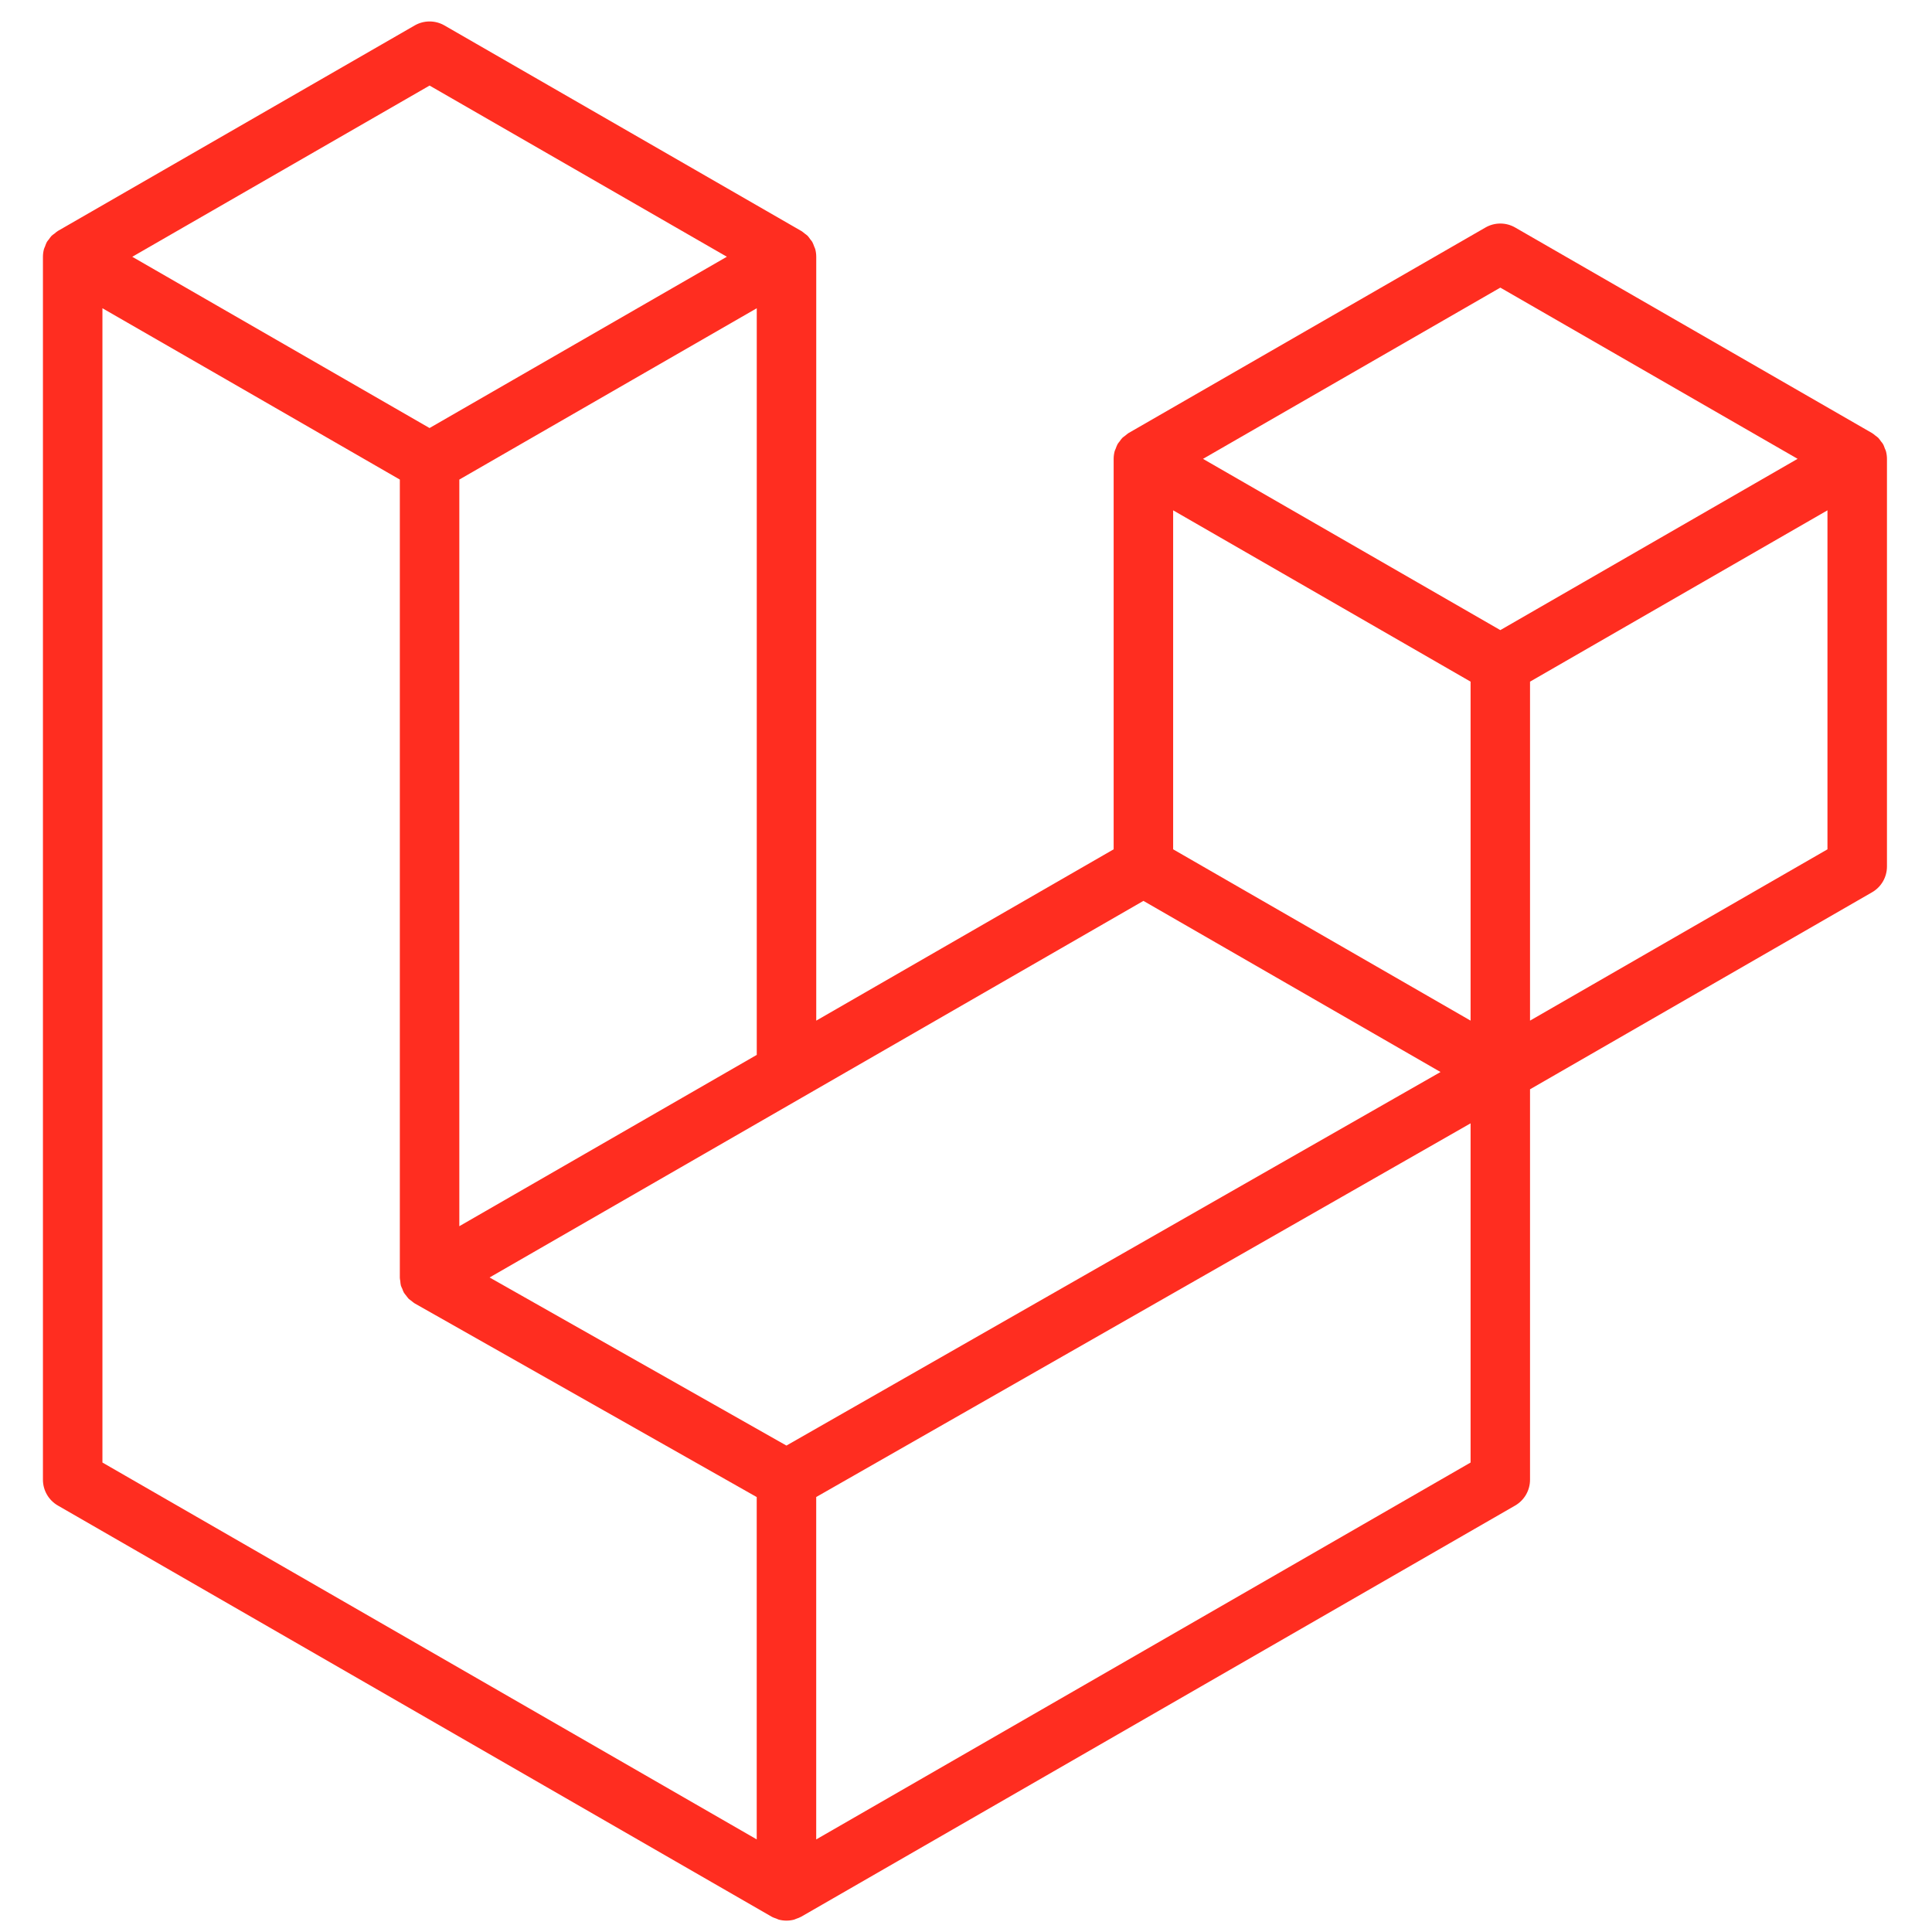
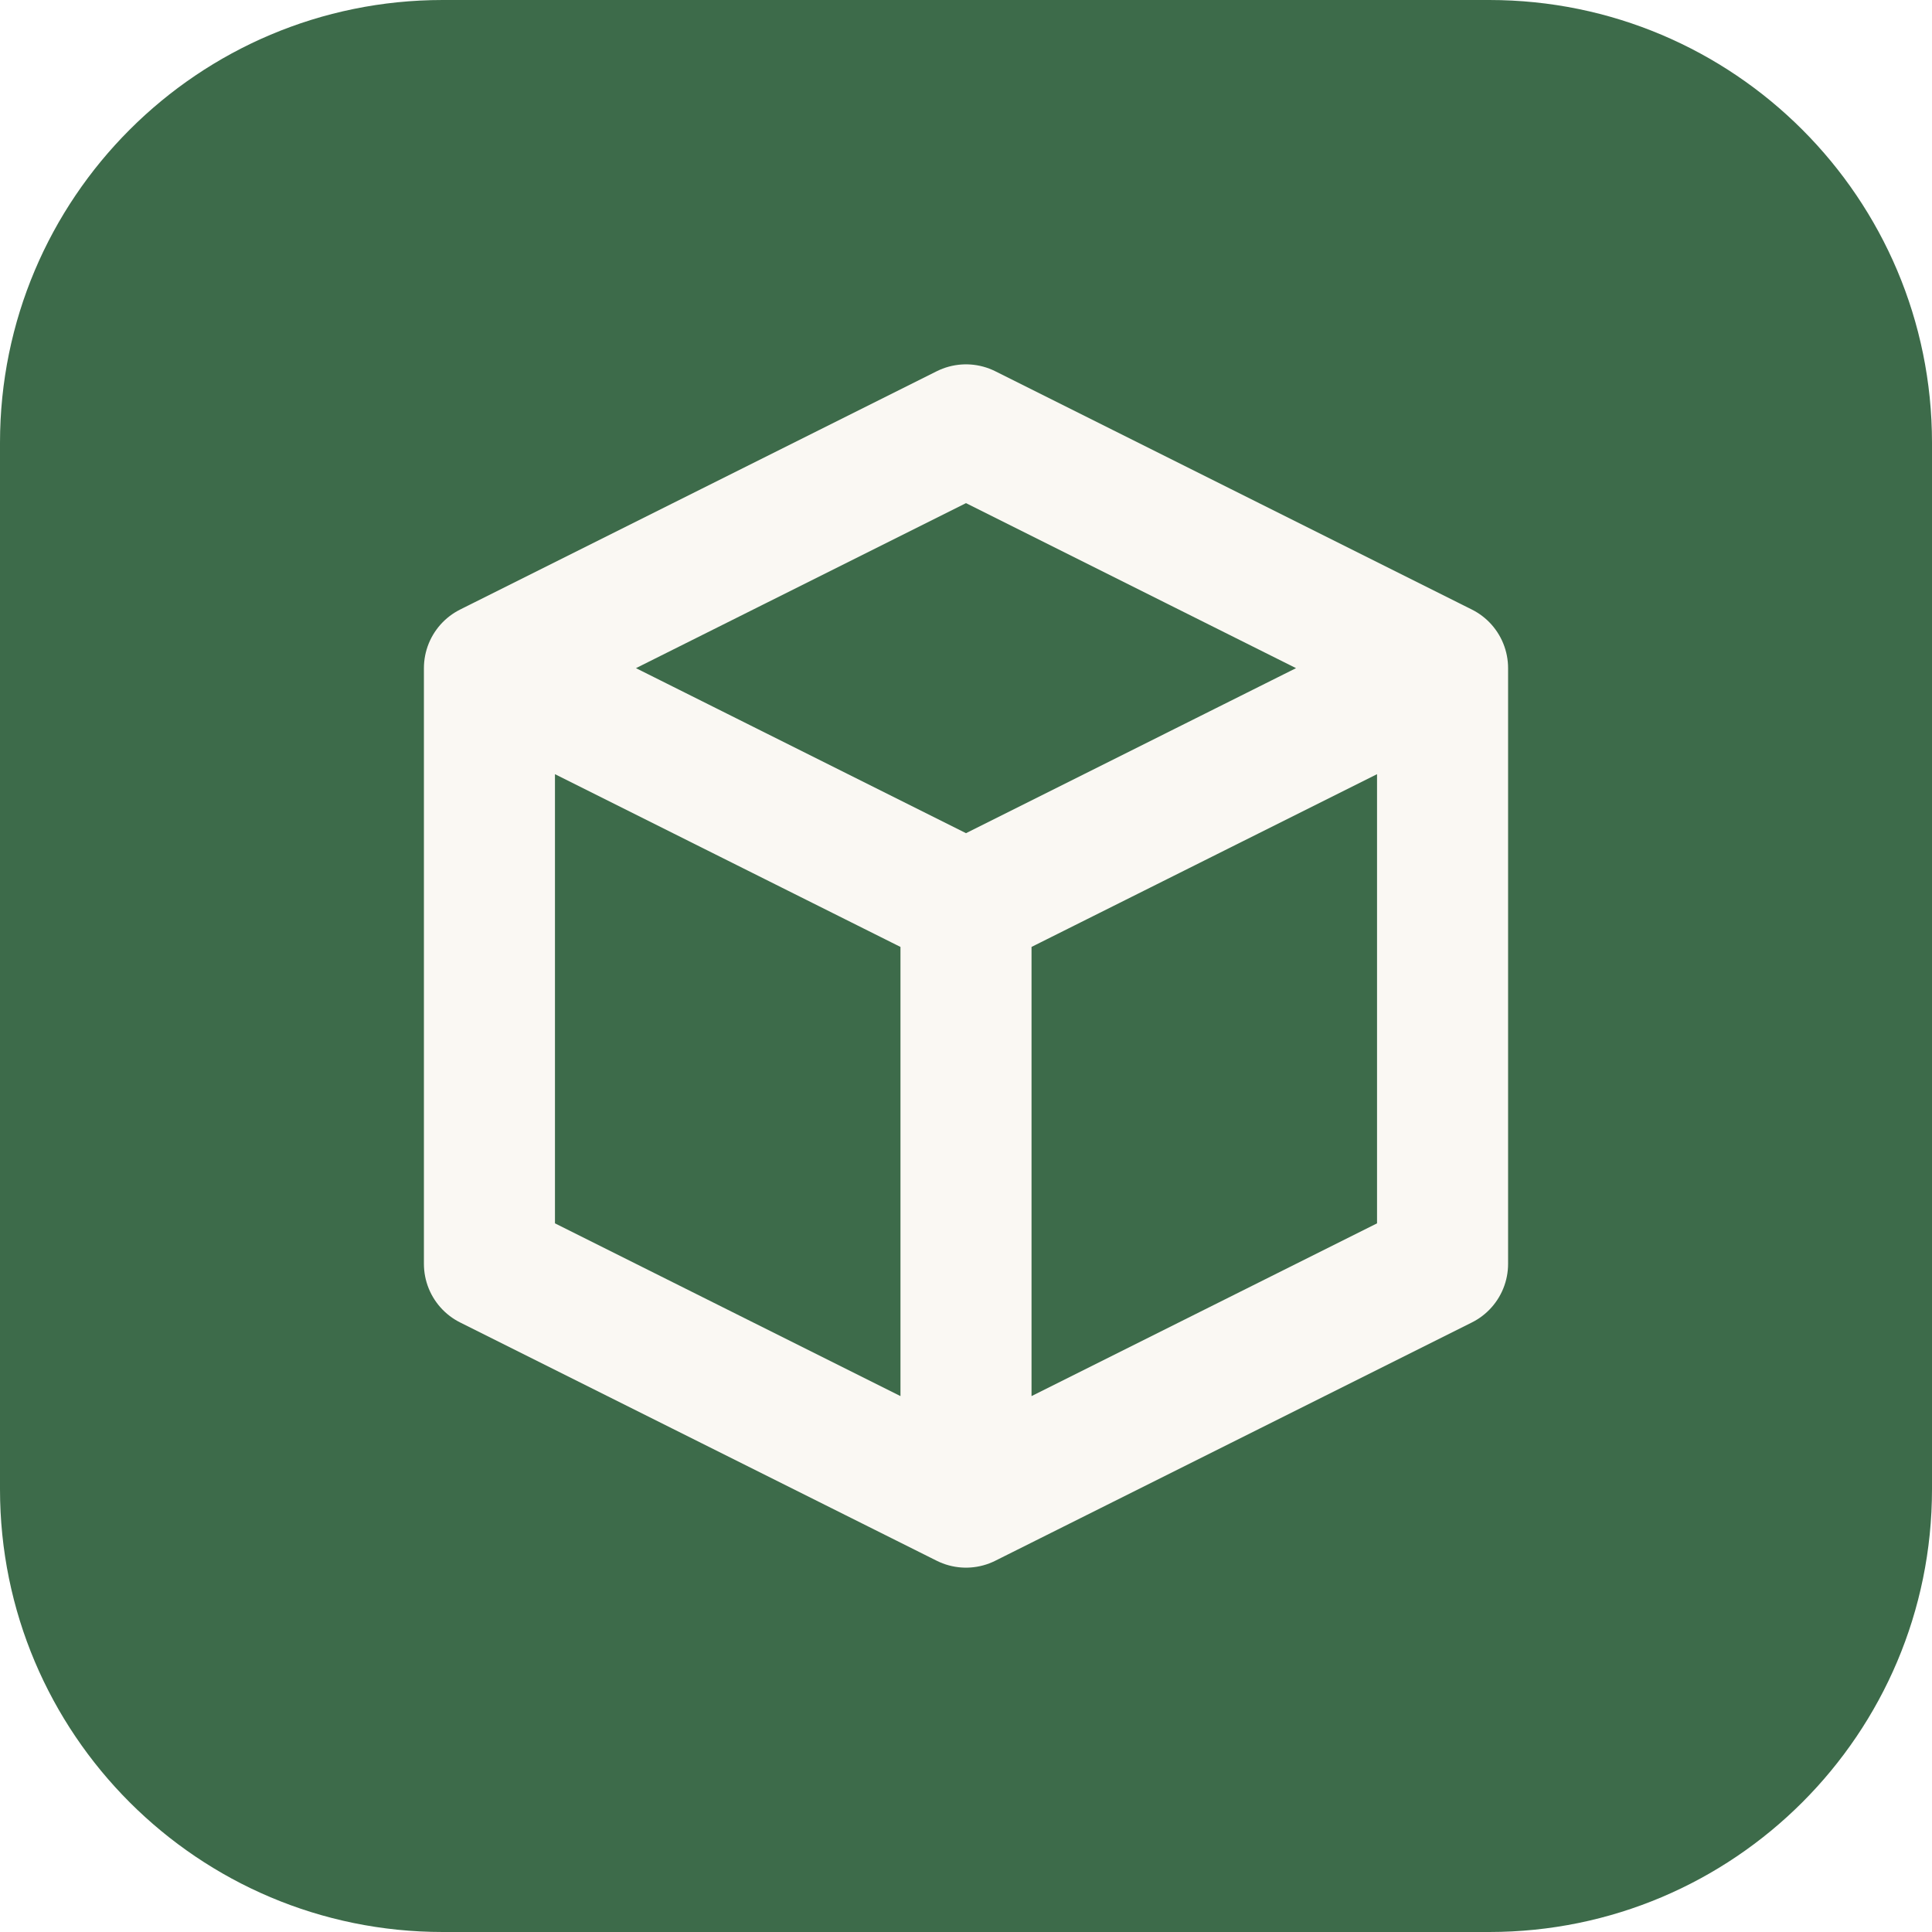
- <svg xmlns="http://www.w3.org/2000/svg" width="166" height="166" viewBox="0 0 166 166" fill="none">
-   <path fill-rule="evenodd" clip-rule="evenodd" d="M162.041 38.759C162.099 38.977 162.129 39.201 162.13 39.426V74.452C162.13 74.902 162.011 75.344 161.786 75.733C161.561 76.122 161.237 76.444 160.847 76.668L131.462 93.594V127.141C131.462 128.054 130.977 128.897 130.186 129.357L68.847 164.683C68.707 164.763 68.554 164.814 68.401 164.868C68.343 164.887 68.289 164.922 68.228 164.938C67.8 165.051 67.349 165.051 66.92 164.938C66.85 164.919 66.786 164.881 66.719 164.855C66.579 164.804 66.432 164.76 66.298 164.683L4.972 129.357C4.583 129.133 4.259 128.81 4.034 128.421C3.808 128.032 3.69 127.591 3.689 127.141L3.689 22.063C3.689 21.834 3.721 21.61 3.779 21.393C3.798 21.32 3.843 21.253 3.868 21.179C3.916 21.045 3.961 20.908 4.031 20.783C4.079 20.7 4.149 20.633 4.206 20.557C4.28 20.454 4.347 20.349 4.433 20.26C4.506 20.186 4.602 20.132 4.685 20.068C4.778 19.992 4.861 19.909 4.966 19.848L35.633 2.185C36.022 1.961 36.462 1.844 36.91 1.844C37.358 1.844 37.798 1.961 38.186 2.185L68.851 19.848H68.857C68.959 19.912 69.045 19.992 69.138 20.065C69.221 20.129 69.313 20.186 69.387 20.257C69.476 20.349 69.54 20.454 69.616 20.557C69.671 20.633 69.744 20.7 69.789 20.783C69.862 20.911 69.904 21.045 69.955 21.179C69.98 21.253 70.025 21.32 70.044 21.396C70.103 21.614 70.133 21.838 70.133 22.063V87.694L95.686 72.974V39.423C95.686 39.2 95.718 38.973 95.775 38.759C95.798 38.683 95.839 38.615 95.865 38.542C95.916 38.408 95.96 38.271 96.031 38.146C96.079 38.063 96.149 37.996 96.203 37.92C96.279 37.818 96.343 37.712 96.433 37.623C96.506 37.549 96.599 37.495 96.681 37.431C96.777 37.355 96.86 37.272 96.962 37.211L127.633 19.548C128.021 19.324 128.461 19.206 128.91 19.206C129.358 19.206 129.798 19.324 130.186 19.548L160.85 37.211C160.959 37.275 161.042 37.355 161.137 37.428C161.217 37.492 161.31 37.549 161.383 37.62C161.473 37.712 161.536 37.818 161.613 37.92C161.67 37.996 161.741 38.063 161.785 38.146C161.859 38.271 161.9 38.408 161.951 38.542C161.98 38.615 162.021 38.683 162.041 38.759ZM157.018 72.974V43.848L146.287 50.028L131.462 58.568V87.694L157.021 72.974H157.018ZM126.354 125.663V96.518L111.771 104.85L70.13 128.626V158.046L126.354 125.663ZM8.801 26.485V125.663L65.018 158.043V128.629L35.649 112L35.64 111.994L35.627 111.988C35.528 111.93 35.445 111.847 35.353 111.777C35.273 111.713 35.18 111.662 35.11 111.592L35.104 111.582C35.021 111.502 34.963 111.403 34.893 111.314C34.829 111.228 34.753 111.154 34.702 111.065L34.699 111.055C34.641 110.96 34.606 110.845 34.565 110.736C34.523 110.64 34.469 110.551 34.443 110.449C34.411 110.328 34.405 110.197 34.392 110.072C34.379 109.976 34.354 109.881 34.354 109.785V109.778V41.205L19.532 32.662L8.801 26.485ZM36.913 7.35L11.364 22.063L36.907 36.777L62.453 22.06L36.907 7.35H36.913ZM50.2 99.174L65.022 90.637V26.485L54.291 32.665L39.466 41.205V105.357L50.2 99.174ZM128.91 24.713L103.363 39.426L128.91 54.14L154.453 39.423L128.91 24.713ZM126.354 58.568L111.529 50.028L100.798 43.848V72.974L115.619 81.511L126.354 87.694V58.568ZM67.571 124.205L105.042 102.803L123.772 92.109L98.245 77.405L68.854 94.334L42.066 109.762L67.571 124.205Z" fill="#FF2D20" />
+ <svg xmlns="http://www.w3.org/2000/svg" viewBox="0 0 24 24">
+   <rect width="24" height="24" rx="5.5" fill="#3d6b4a" />
+   <g transform="translate(12 12) scale(0.74) translate(-12 -12)" fill="none" stroke="#faf8f3" stroke-width="2.2" stroke-linecap="round" stroke-linejoin="round">
+     <path d="M4 7l8-4 8 4M4 7v10l8 4 8-4V7M4 7l8 4M20 7l-8 4M12 11v10" />
+   </g>
</svg>
